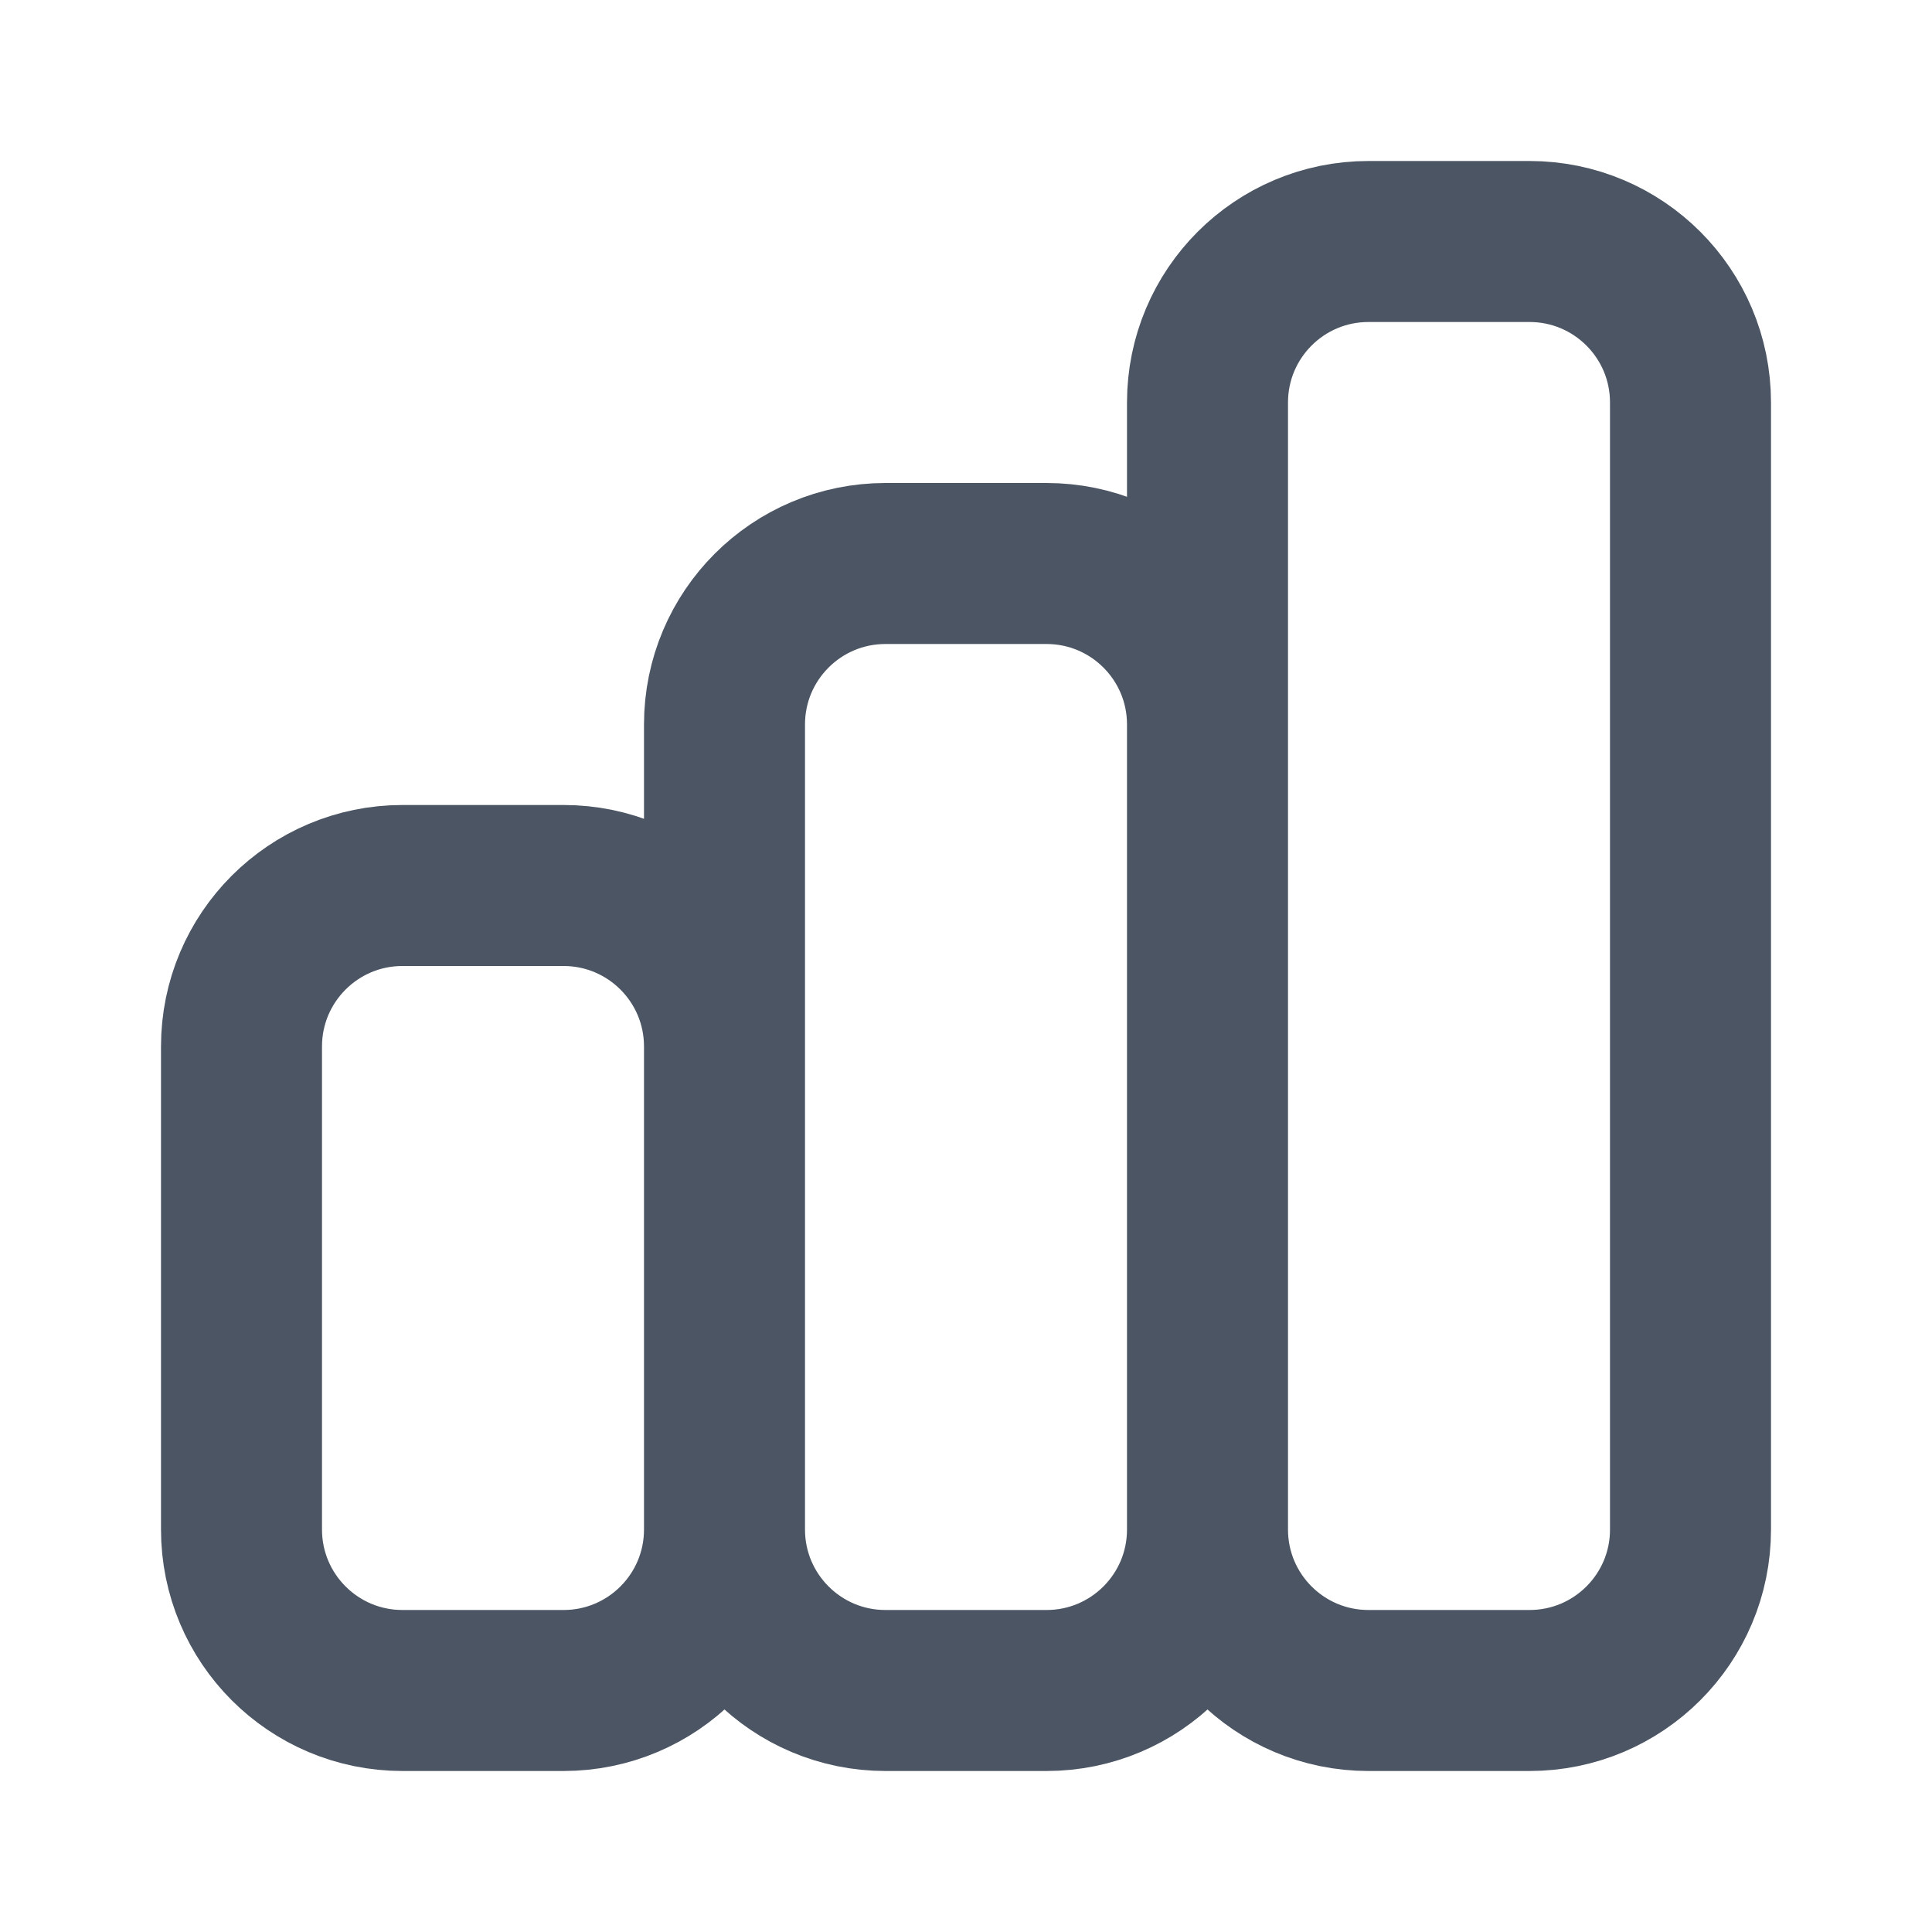
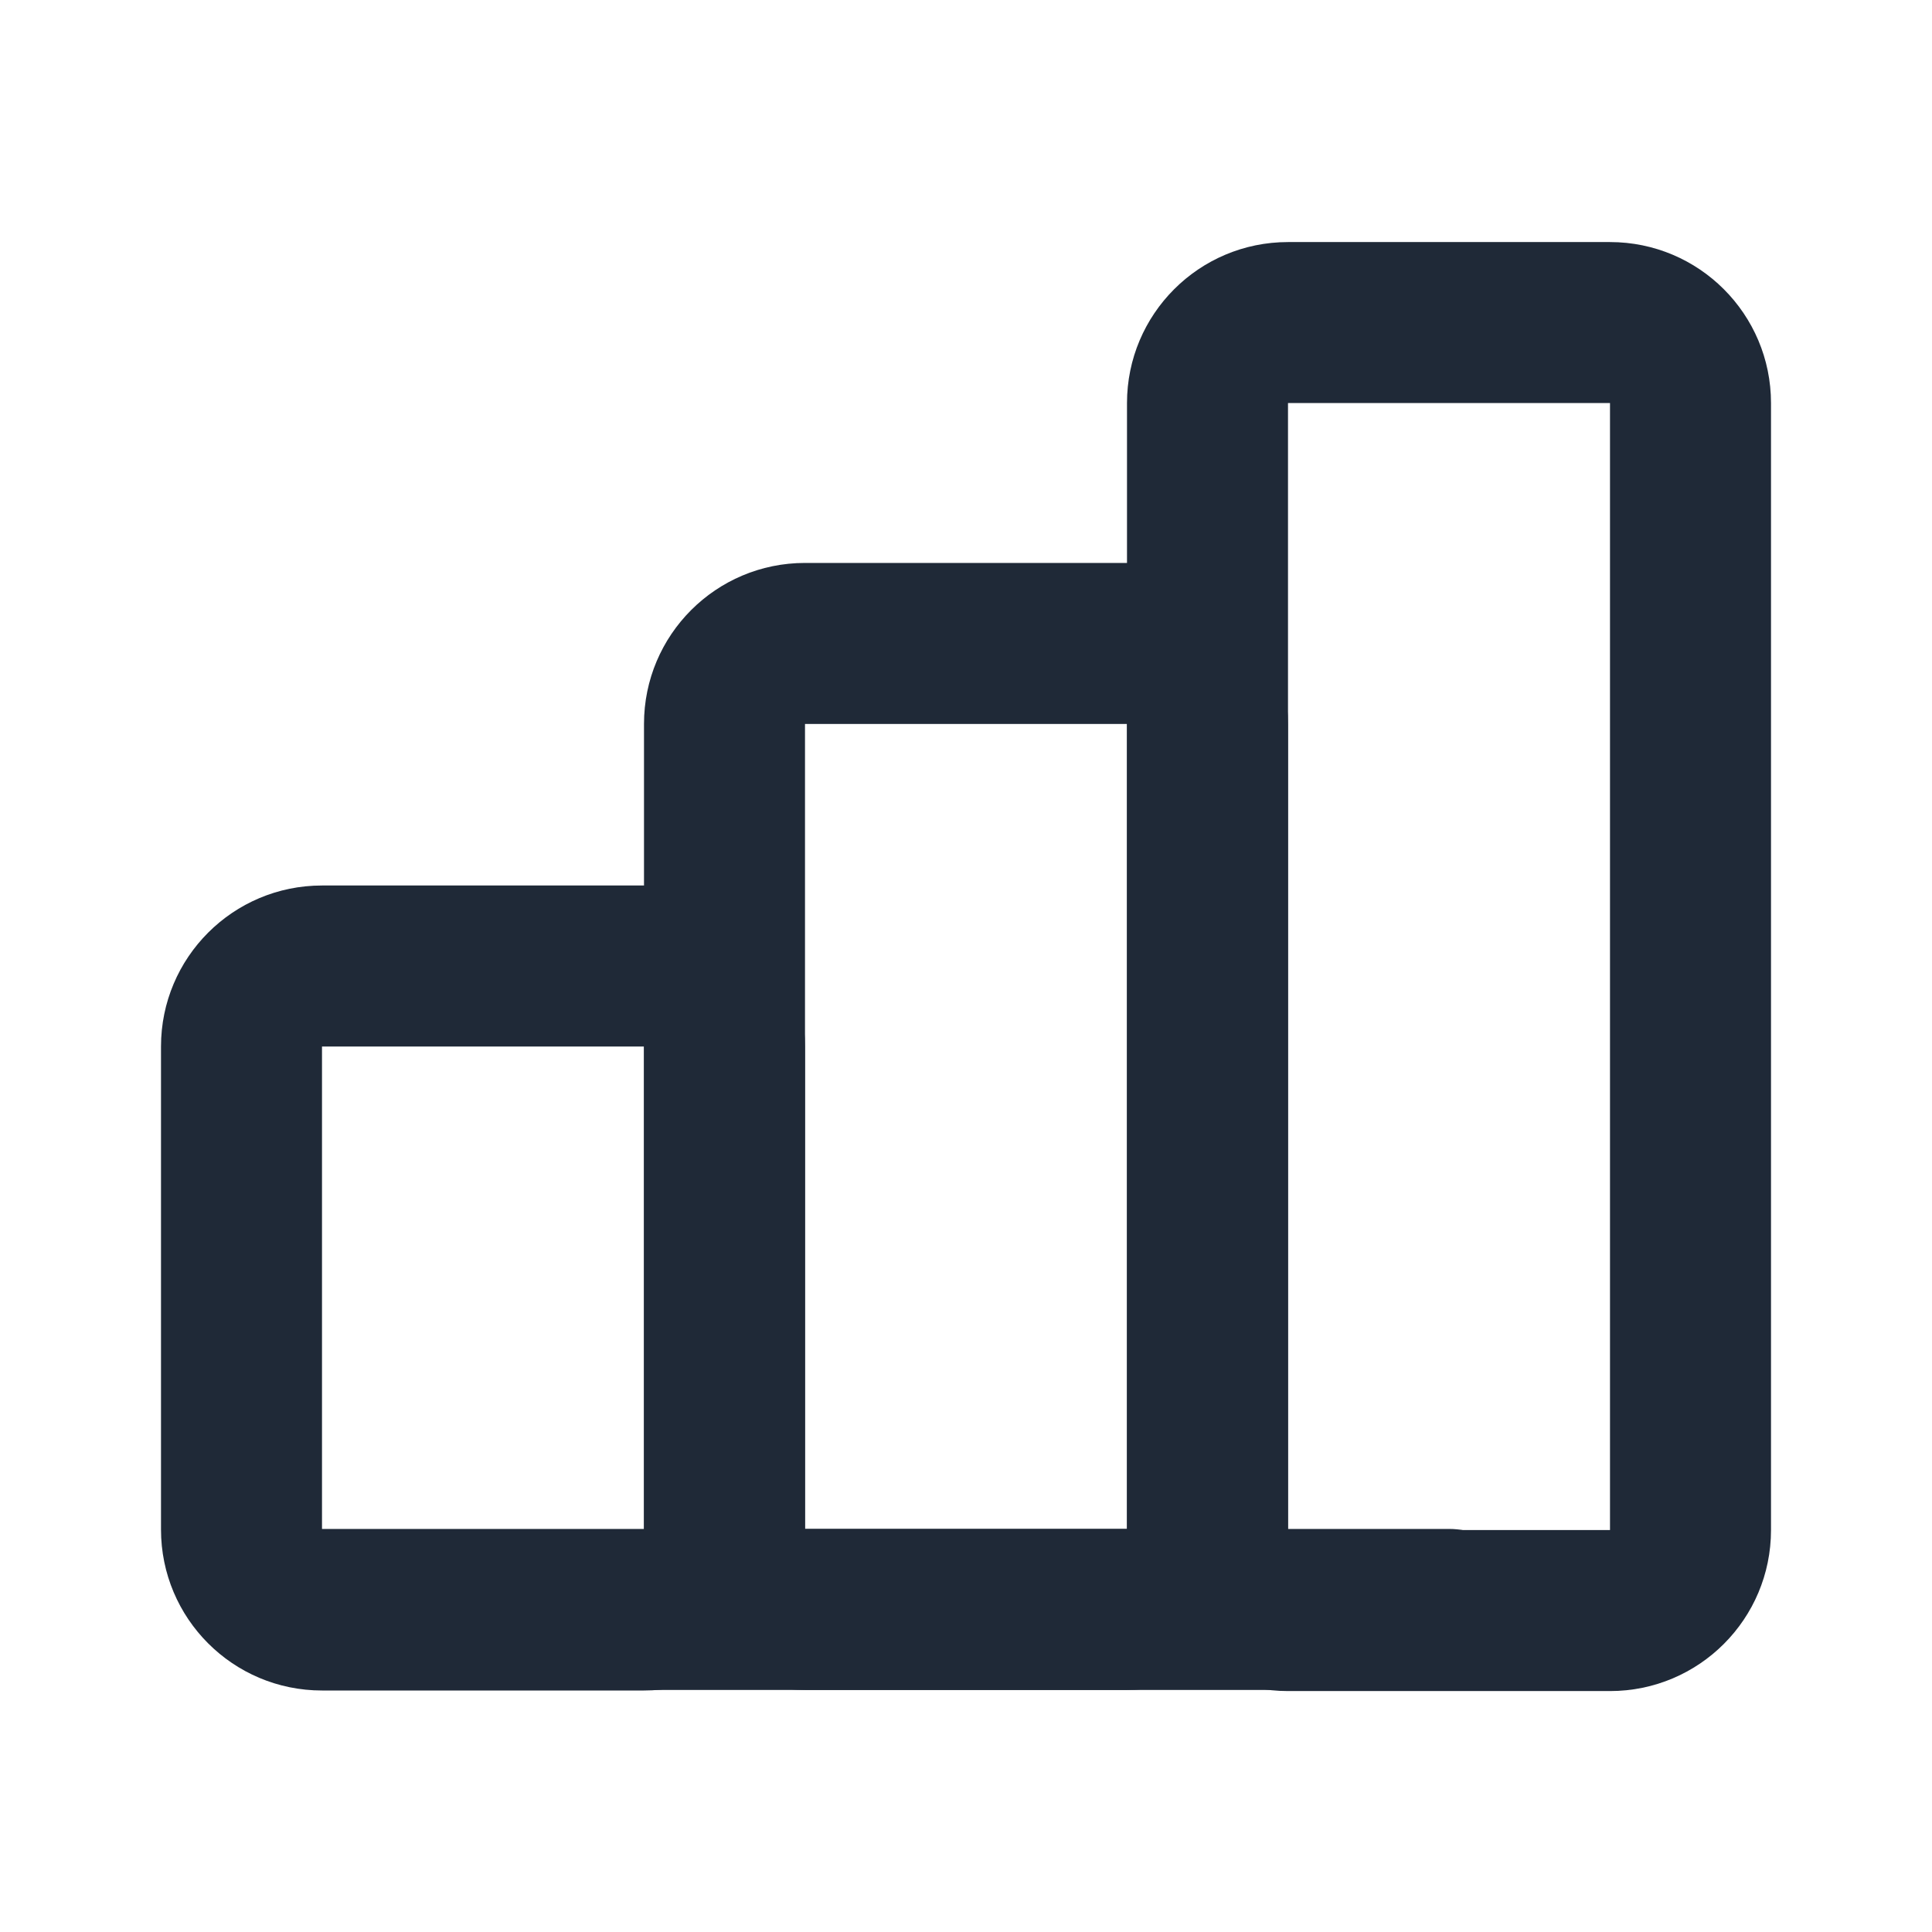
<svg xmlns="http://www.w3.org/2000/svg" width="24" height="24" viewBox="0 0 24 24" fill="none">
-   <path d="M9 19V13C9 11.895 8.105 11 7 11H5C3.895 11 3 11.895 3 13V19C3 20.105 3.895 21 5 21H7C8.105 21 9 20.105 9 19ZM9 19V9C9 7.895 9.895 7 11 7H13C14.105 7 15 7.895 15 9V19M9 19C9 20.105 9.895 21 11 21H13C14.105 21 15 20.105 15 19M15 19V5C15 3.895 15.895 3 17 3H19C20.105 3 21 3.895 21 5V19C21 20.105 20.105 21 19 21H17C15.895 21 15 20.105 15 19Z" stroke="#4B5563" stroke-width="2" stroke-linecap="round" stroke-linejoin="round" />
+   <path fill-rule="evenodd" clip-rule="evenodd" d="M2 13C2 11.895 2.895 11 4 11H8C9.105 11 10 11.895 10 13V19C10 20.105 9.105 21 8 21H4C2.895 21 2 20.105 2 19V13ZM8 13H4V19H8V13Z" fill="#1F2937" />
+   <path fill-rule="evenodd" clip-rule="evenodd" d="M8 8.993C8 7.888 8.895 6.993 10 6.993H14C15.105 6.993 16 7.888 16 8.993V18.993C16 20.097 15.105 20.993 14 20.993H10C8.895 20.993 8 20.097 8 18.993V8.993ZM14 8.993H10V18.993H14V8.993Z" fill="#1F2937" />
+   <path fill-rule="evenodd" clip-rule="evenodd" d="M14 5.007C14 3.903 14.895 3.007 16 3.007H20C21.105 3.007 22 3.903 22 5.007V19.007C22 20.112 21.105 21.007 20 21.007H16C14.895 21.007 14 20.112 14 19.007V5.007ZM20 5.007H16V19.007H20V5.007Z" fill="#1F2937" />
+   <path fill-rule="evenodd" clip-rule="evenodd" d="M3 19.993C3 19.44 3.448 18.993 4 18.993H18C18.552 18.993 19 19.44 19 19.993C19 20.545 18.552 20.993 18 20.993H4C3.448 20.993 3 20.545 3 19.993Z" fill="#1F2937" />
</svg>
